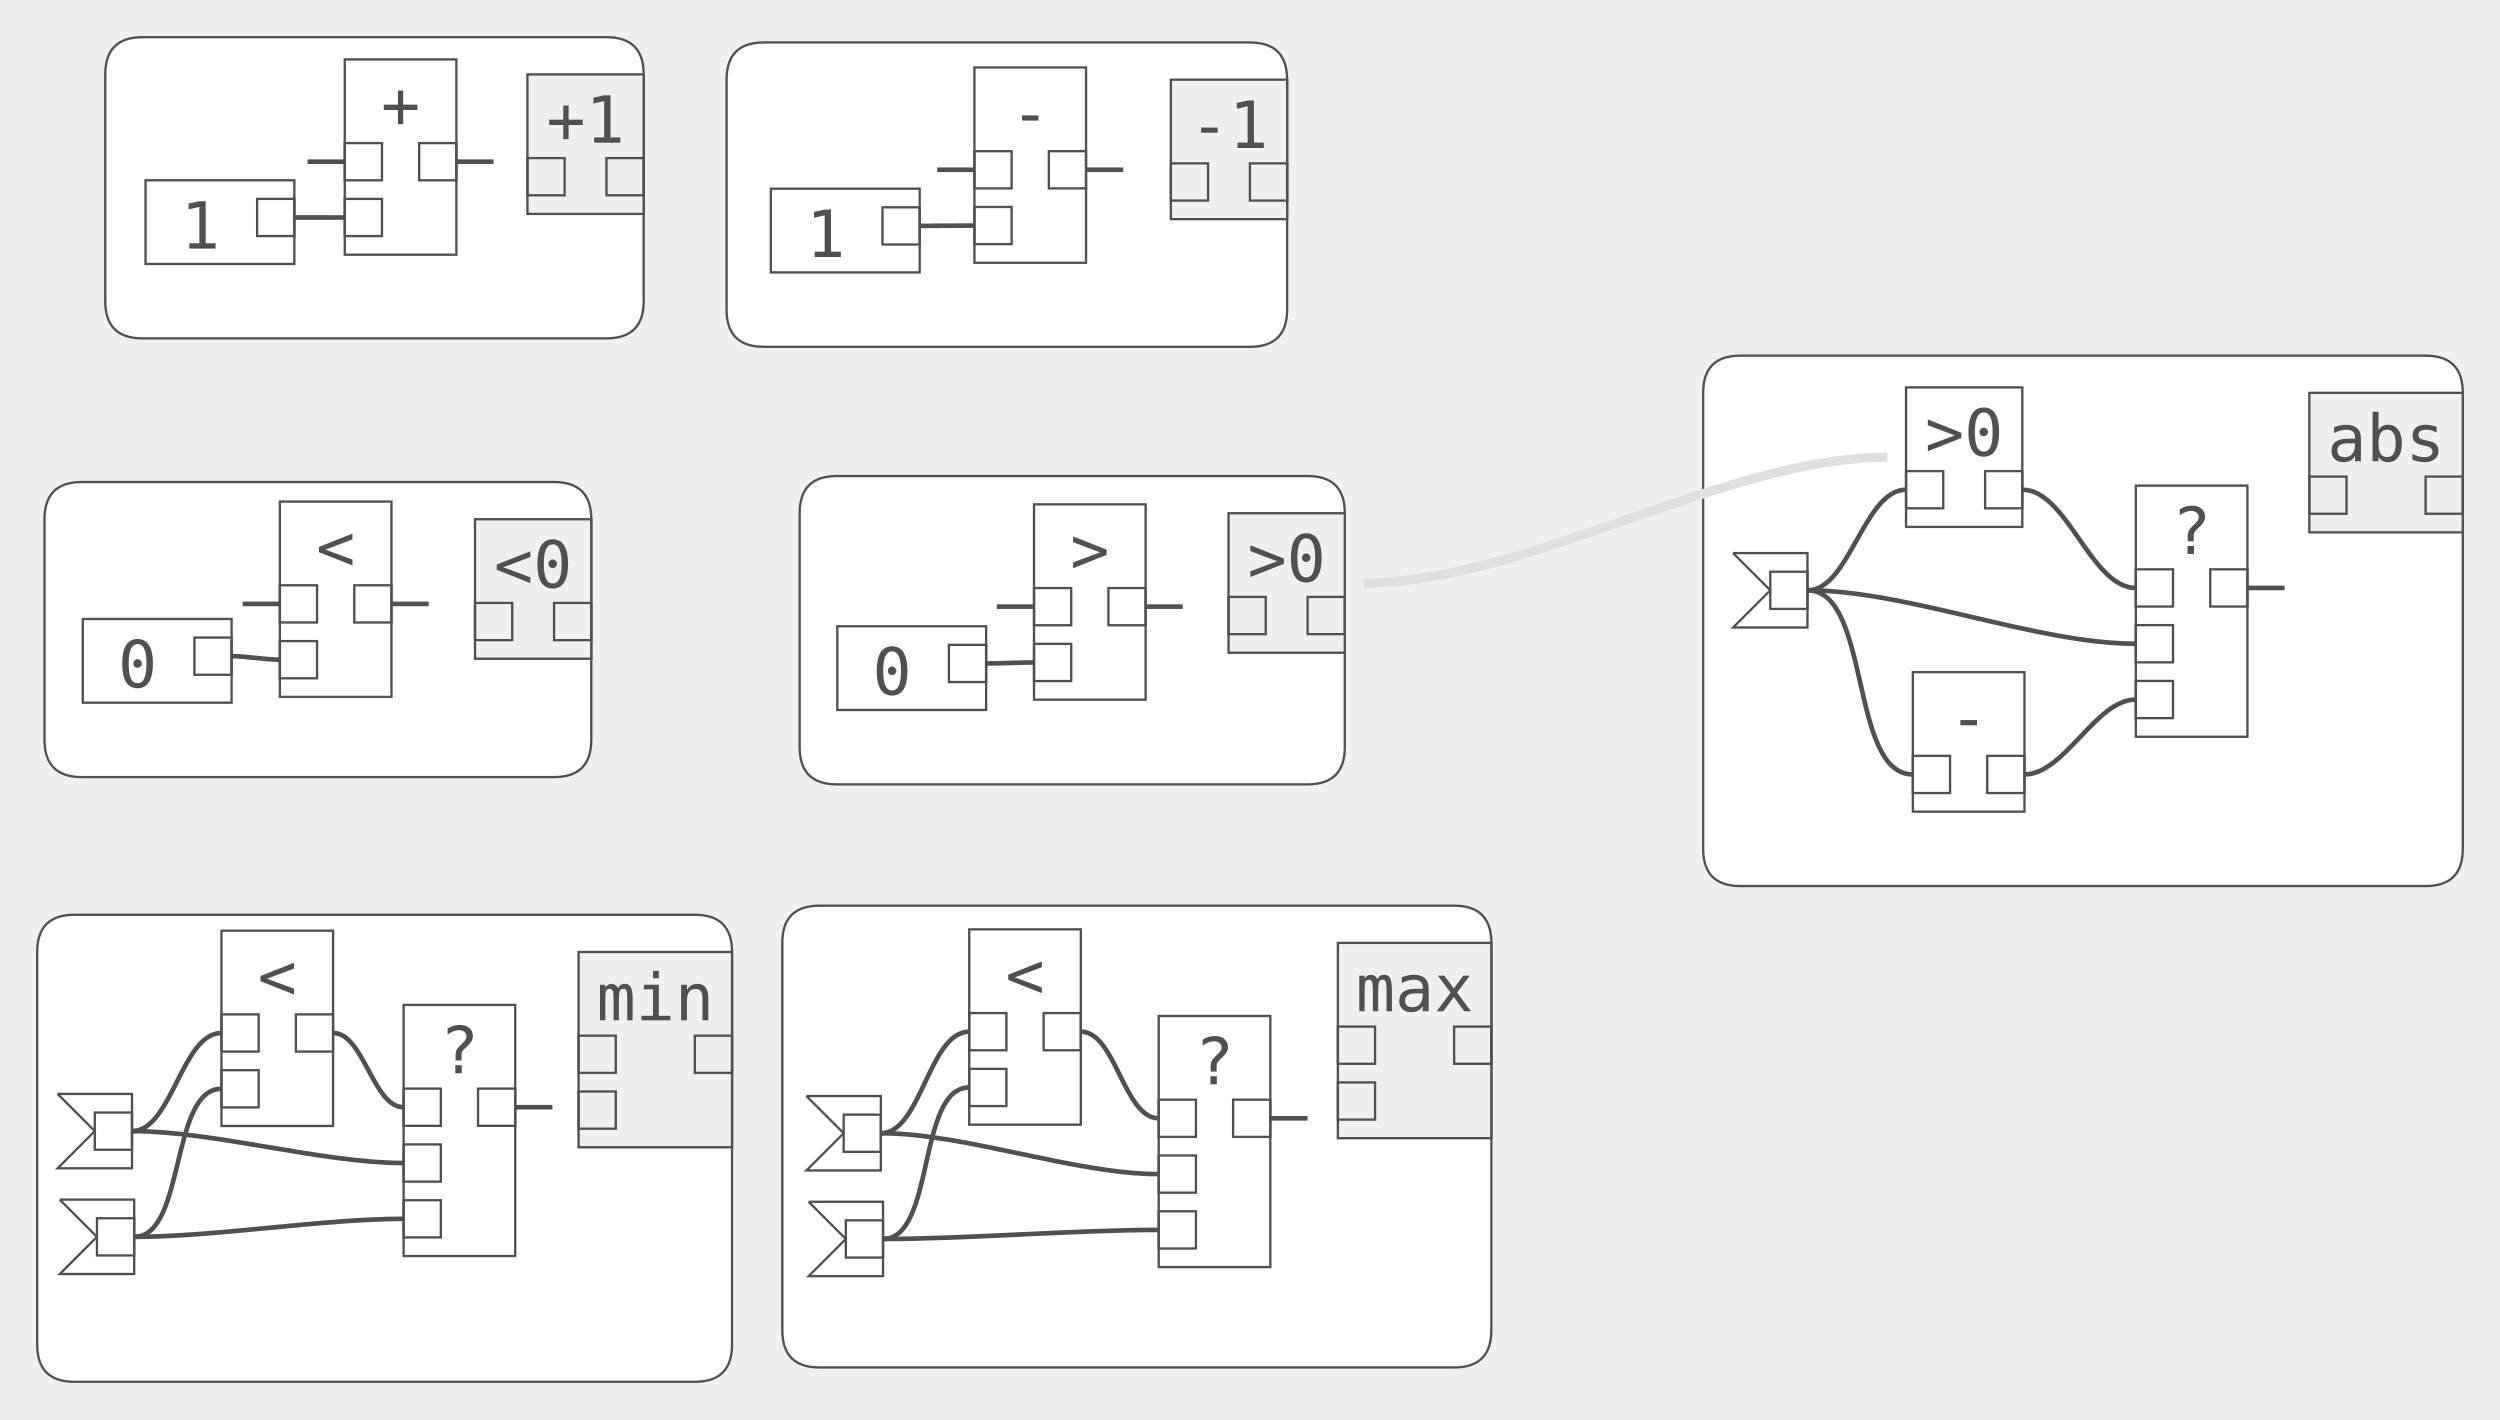
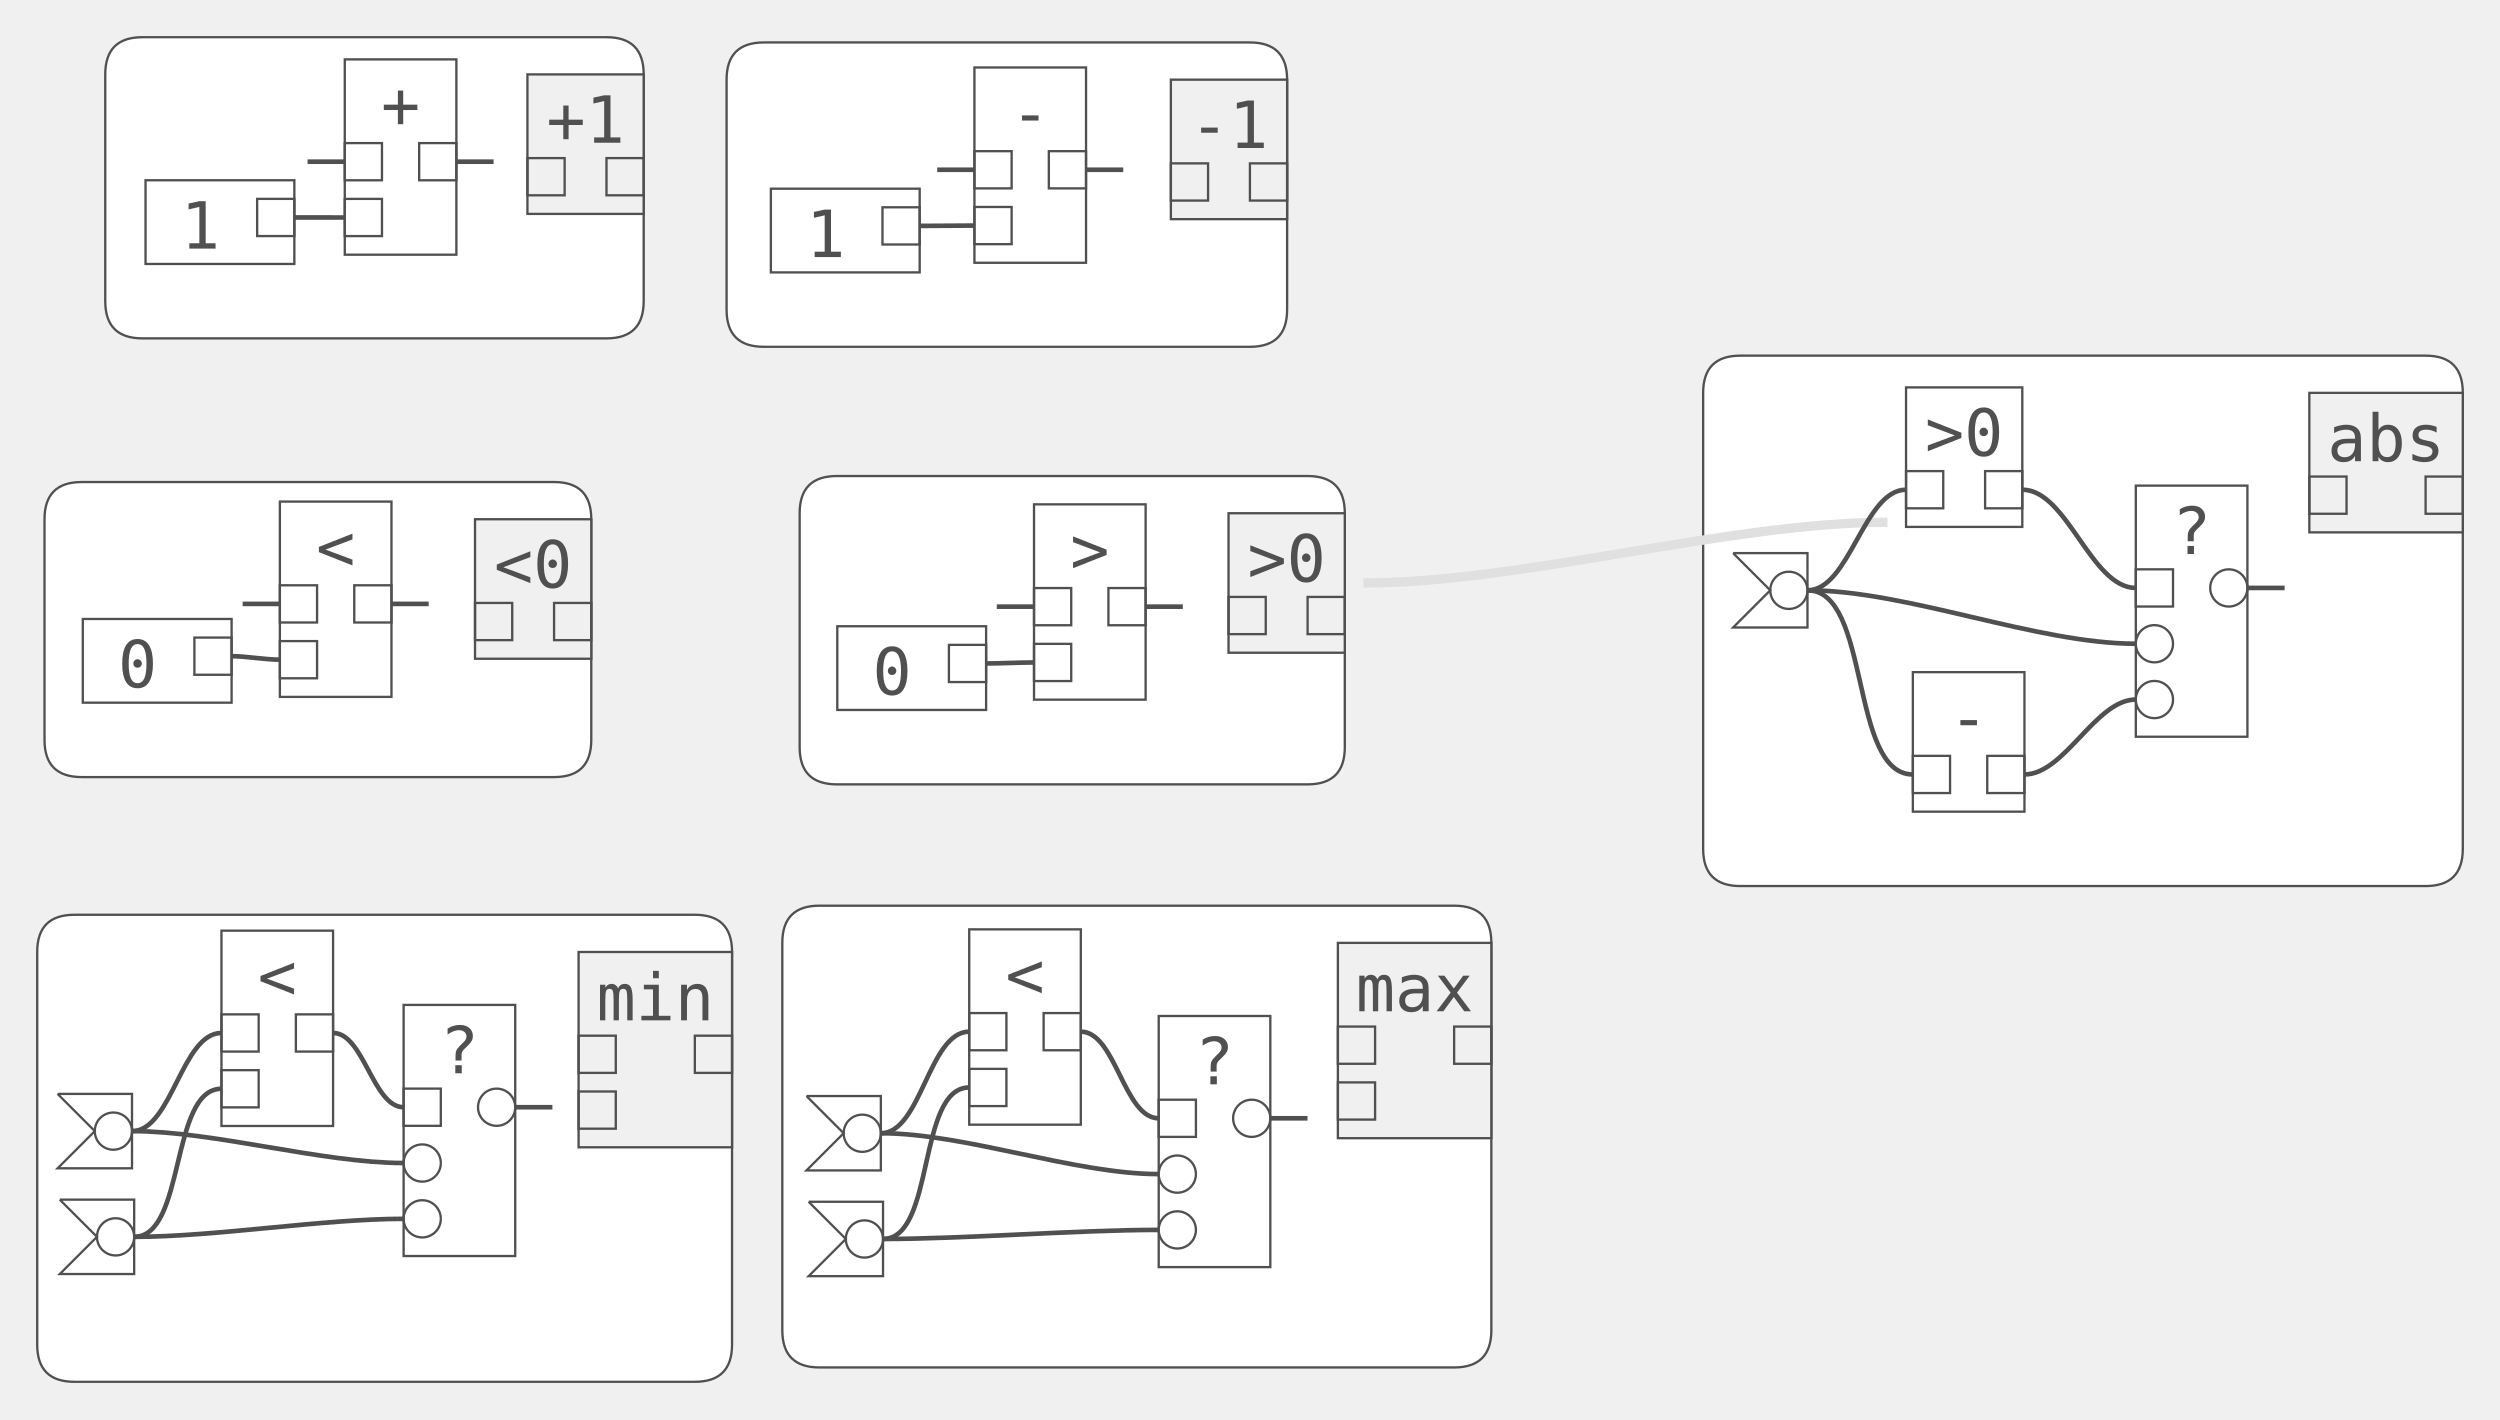
<svg xmlns="http://www.w3.org/2000/svg" version="1.1" width="537.606" height="305.146">
  <defs />
  <g transform="translate(-338.0129,-80.66022)">
    <g>
      <path fill="white" stroke="#505050" paint-order="fill stroke markers" d=" M 360.647 96.66 L 360.647 145.424 Q 360.647 153.424 368.647 153.424 L 468.433 153.424 Q 476.433 153.424 476.433 145.424 L 476.433 96.66 Q 476.433 88.66 468.433 88.66 L 368.647 88.66 Q 360.647 88.66 360.647 96.66" stroke-miterlimit="10" stroke-width="0.5" stroke-dasharray="" />
      <path fill="#F0F0F0" stroke="#505050" paint-order="fill stroke markers" d=" M 451.433 96.66 L 476.433 96.66 L 476.433 126.66 L 451.433 126.66 L 451.433 96.66 Z" stroke-miterlimit="10" stroke-width="0.5" stroke-dasharray="" />
      <path fill="none" stroke="none" />
      <text fill="#505050" stroke="none" font-family="monospace" font-size="14px" font-style="normal" font-weight="normal" text-decoration="normal" x="463.933" y="114.66" text-anchor="middle" dominant-baseline="text-after-edge">+1</text>
      <path fill="none" stroke="#505050" paint-order="fill stroke markers" d=" M 451.433 114.66 L 459.433 114.66 L 459.433 122.66 L 451.433 122.66 L 451.433 114.66 Z" stroke-miterlimit="10" stroke-width="0.5" stroke-dasharray="" />
      <path fill="none" stroke="#505050" paint-order="fill stroke markers" d=" M 468.433 114.66 L 476.433 114.66 L 476.433 122.66 L 468.433 122.66 L 468.433 114.66 Z" stroke-miterlimit="10" stroke-width="0.5" stroke-dasharray="" />
      <path fill="none" stroke="#505050" paint-order="fill stroke markers" d=" M 412.153 115.432 L 404.153 115.432 M 436.153 115.432 L 444.153 115.432" stroke-miterlimit="10" stroke-dasharray="" />
      <path fill="white" stroke="#505050" paint-order="fill stroke markers" d=" M 412.153 93.432 L 436.153 93.432 L 436.153 135.432 L 412.153 135.432 L 412.153 93.432 Z" stroke-miterlimit="10" stroke-width="0.5" stroke-dasharray="" />
      <path fill="#F0F0F0" stroke="none" paint-order="stroke fill markers" d="" />
      <path fill="none" stroke="none" />
      <text fill="#505050" stroke="none" font-family="monospace" font-size="14px" font-style="normal" font-weight="normal" text-decoration="normal" x="424.153" y="111.432" text-anchor="middle" dominant-baseline="text-after-edge">+</text>
      <path fill="none" stroke="#505050" paint-order="fill stroke markers" d=" M 412.153 111.432 L 420.153 111.432 L 420.153 119.432 L 412.153 119.432 L 412.153 111.432 Z" stroke-miterlimit="10" stroke-width="0.5" stroke-dasharray="" />
      <path fill="none" stroke="#505050" paint-order="fill stroke markers" d=" M 412.153 123.432 L 420.153 123.432 L 420.153 131.432 L 412.153 131.432 L 412.153 123.432 Z" stroke-miterlimit="10" stroke-width="0.5" stroke-dasharray="" />
      <path fill="none" stroke="#505050" paint-order="fill stroke markers" d=" M 428.153 111.432 L 436.153 111.432 L 436.153 119.432 L 428.153 119.432 L 428.153 111.432 Z" stroke-miterlimit="10" stroke-width="0.5" stroke-dasharray="" />
      <path fill="white" stroke="#505050" paint-order="fill stroke markers" d=" M 369.311 119.424 L 401.311 119.424 L 401.311 137.424 L 369.311 137.424 L 369.311 119.424 Z" stroke-miterlimit="10" stroke-width="0.5" stroke-dasharray="" />
      <path fill="#F0F0F0" stroke="none" paint-order="stroke fill markers" d="" />
      <path fill="none" stroke="none" />
      <path fill="none" stroke="#505050" paint-order="fill stroke markers" d=" M 393.311 123.424 L 401.311 123.424 L 401.311 131.424 L 393.311 131.424 L 393.311 123.424 Z" stroke-miterlimit="10" stroke-width="0.5" stroke-dasharray="" />
      <text fill="#505050" stroke="none" font-family="monospace" font-size="14px" font-style="normal" font-weight="normal" text-decoration="normal" x="385.311" y="137.424" text-anchor="end" dominant-baseline="text-after-edge">1</text>
      <path fill="white" stroke="#505050" paint-order="fill stroke markers" d=" M 494.259 97.791 L 494.259 147.237 Q 494.259 155.237 502.259 155.237 L 606.798 155.237 Q 614.798 155.237 614.798 147.237 L 614.798 97.791 Q 614.798 89.791 606.798 89.791 L 502.259 89.791 Q 494.259 89.791 494.259 97.791" stroke-miterlimit="10" stroke-width="0.5" stroke-dasharray="" />
      <path fill="#F0F0F0" stroke="#505050" paint-order="fill stroke markers" d=" M 589.798 97.791 L 614.798 97.791 L 614.798 127.791 L 589.798 127.791 L 589.798 97.791 Z" stroke-miterlimit="10" stroke-width="0.5" stroke-dasharray="" />
      <path fill="none" stroke="none" />
      <text fill="#505050" stroke="none" font-family="monospace" font-size="14px" font-style="normal" font-weight="normal" text-decoration="normal" x="602.298" y="115.791" text-anchor="middle" dominant-baseline="text-after-edge">-1</text>
      <path fill="none" stroke="#505050" paint-order="fill stroke markers" d=" M 589.798 115.791 L 597.798 115.791 L 597.798 123.791 L 589.798 123.791 L 589.798 115.791 Z" stroke-miterlimit="10" stroke-width="0.5" stroke-dasharray="" />
      <path fill="none" stroke="#505050" paint-order="fill stroke markers" d=" M 606.798 115.791 L 614.798 115.791 L 614.798 123.791 L 606.798 123.791 L 606.798 115.791 Z" stroke-miterlimit="10" stroke-width="0.5" stroke-dasharray="" />
      <path fill="none" stroke="#505050" paint-order="fill stroke markers" d=" M 547.556 117.169 L 539.556 117.169 M 571.556 117.169 L 579.556 117.169" stroke-miterlimit="10" stroke-dasharray="" />
      <path fill="white" stroke="#505050" paint-order="fill stroke markers" d=" M 547.556 95.169 L 571.556 95.169 L 571.556 137.169 L 547.556 137.169 L 547.556 95.169 Z" stroke-miterlimit="10" stroke-width="0.5" stroke-dasharray="" />
      <path fill="#F0F0F0" stroke="none" paint-order="stroke fill markers" d="" />
      <path fill="none" stroke="none" />
      <text fill="#505050" stroke="none" font-family="monospace" font-size="14px" font-style="normal" font-weight="normal" text-decoration="normal" x="559.556" y="113.169" text-anchor="middle" dominant-baseline="text-after-edge">-</text>
      <path fill="none" stroke="#505050" paint-order="fill stroke markers" d=" M 547.556 113.169 L 555.556 113.169 L 555.556 121.169 L 547.556 121.169 L 547.556 113.169 Z" stroke-miterlimit="10" stroke-width="0.5" stroke-dasharray="" />
      <path fill="none" stroke="#505050" paint-order="fill stroke markers" d=" M 547.556 125.169 L 555.556 125.169 L 555.556 133.169 L 547.556 133.169 L 547.556 125.169 Z" stroke-miterlimit="10" stroke-width="0.5" stroke-dasharray="" />
      <path fill="none" stroke="#505050" paint-order="fill stroke markers" d=" M 563.556 113.169 L 571.556 113.169 L 571.556 121.169 L 563.556 121.169 L 563.556 113.169 Z" stroke-miterlimit="10" stroke-width="0.5" stroke-dasharray="" />
      <path fill="white" stroke="#505050" paint-order="fill stroke markers" d=" M 503.783 121.237 L 535.783 121.237 L 535.783 139.237 L 503.783 139.237 L 503.783 121.237 Z" stroke-miterlimit="10" stroke-width="0.5" stroke-dasharray="" />
      <path fill="#F0F0F0" stroke="none" paint-order="stroke fill markers" d="" />
      <path fill="none" stroke="none" />
      <path fill="none" stroke="#505050" paint-order="fill stroke markers" d=" M 527.783 125.237 L 535.783 125.237 L 535.783 133.237 L 527.783 133.237 L 527.783 125.237 Z" stroke-miterlimit="10" stroke-width="0.5" stroke-dasharray="" />
      <text fill="#505050" stroke="none" font-family="monospace" font-size="14px" font-style="normal" font-weight="normal" text-decoration="normal" x="519.783" y="139.237" text-anchor="end" dominant-baseline="text-after-edge">1</text>
      <path fill="white" stroke="#505050" paint-order="fill stroke markers" d=" M 347.586 192.319 L 347.586 239.766 Q 347.586 247.766 355.586 247.766 L 457.161 247.766 Q 465.161 247.766 465.161 239.766 L 465.161 192.319 Q 465.161 184.319 457.161 184.319 L 355.586 184.319 Q 347.586 184.319 347.586 192.319" stroke-miterlimit="10" stroke-width="0.5" stroke-dasharray="" />
      <path fill="#F0F0F0" stroke="#505050" paint-order="fill stroke markers" d=" M 440.161 192.319 L 465.161 192.319 L 465.161 222.319 L 440.161 222.319 L 440.161 192.319 Z" stroke-miterlimit="10" stroke-width="0.5" stroke-dasharray="" />
      <path fill="none" stroke="none" />
      <text fill="#505050" stroke="none" font-family="monospace" font-size="14px" font-style="normal" font-weight="normal" text-decoration="normal" x="452.661" y="210.319" text-anchor="middle" dominant-baseline="text-after-edge">&lt;0</text>
      <path fill="none" stroke="#505050" paint-order="fill stroke markers" d=" M 440.161 210.319 L 448.161 210.319 L 448.161 218.319 L 440.161 218.319 L 440.161 210.319 Z" stroke-miterlimit="10" stroke-width="0.5" stroke-dasharray="" />
      <path fill="none" stroke="#505050" paint-order="fill stroke markers" d=" M 457.161 210.319 L 465.161 210.319 L 465.161 218.319 L 457.161 218.319 L 457.161 210.319 Z" stroke-miterlimit="10" stroke-width="0.5" stroke-dasharray="" />
      <path fill="none" stroke="#505050" paint-order="fill stroke markers" d=" M 398.195 210.522 L 390.195 210.522 M 422.195 210.522 L 430.195 210.522" stroke-miterlimit="10" stroke-dasharray="" />
      <path fill="white" stroke="#505050" paint-order="fill stroke markers" d=" M 398.195 188.522 L 422.195 188.522 L 422.195 230.522 L 398.195 230.522 L 398.195 188.522 Z" stroke-miterlimit="10" stroke-width="0.5" stroke-dasharray="" />
      <path fill="#F0F0F0" stroke="none" paint-order="stroke fill markers" d="" />
      <path fill="none" stroke="none" />
      <text fill="#505050" stroke="none" font-family="monospace" font-size="14px" font-style="normal" font-weight="normal" text-decoration="normal" x="410.195" y="206.522" text-anchor="middle" dominant-baseline="text-after-edge">&lt;</text>
      <path fill="none" stroke="#505050" paint-order="fill stroke markers" d=" M 398.195 206.522 L 406.195 206.522 L 406.195 214.522 L 398.195 214.522 L 398.195 206.522 Z" stroke-miterlimit="10" stroke-width="0.5" stroke-dasharray="" />
      <path fill="none" stroke="#505050" paint-order="fill stroke markers" d=" M 398.195 218.522 L 406.195 218.522 L 406.195 226.522 L 398.195 226.522 L 398.195 218.522 Z" stroke-miterlimit="10" stroke-width="0.5" stroke-dasharray="" />
      <path fill="none" stroke="#505050" paint-order="fill stroke markers" d=" M 414.195 206.522 L 422.195 206.522 L 422.195 214.522 L 414.195 214.522 L 414.195 206.522 Z" stroke-miterlimit="10" stroke-width="0.5" stroke-dasharray="" />
      <path fill="white" stroke="#505050" paint-order="fill stroke markers" d=" M 355.817 213.766 L 387.817 213.766 L 387.817 231.766 L 355.817 231.766 L 355.817 213.766 Z" stroke-miterlimit="10" stroke-width="0.5" stroke-dasharray="" />
      <path fill="#F0F0F0" stroke="none" paint-order="stroke fill markers" d="" />
      <path fill="none" stroke="none" />
      <path fill="none" stroke="#505050" paint-order="fill stroke markers" d=" M 379.817 217.766 L 387.817 217.766 L 387.817 225.766 L 379.817 225.766 L 379.817 217.766 Z" stroke-miterlimit="10" stroke-width="0.5" stroke-dasharray="" />
      <text fill="#505050" stroke="none" font-family="monospace" font-size="14px" font-style="normal" font-weight="normal" text-decoration="normal" x="371.817" y="231.766" text-anchor="end" dominant-baseline="text-after-edge">0</text>
      <path fill="white" stroke="#505050" paint-order="fill stroke markers" d=" M 509.973 191.027 L 509.973 241.332 Q 509.973 249.332 517.973 249.332 L 619.201 249.332 Q 627.201 249.332 627.201 241.332 L 627.201 191.027 Q 627.201 183.027 619.201 183.027 L 517.973 183.027 Q 509.973 183.027 509.973 191.027" stroke-miterlimit="10" stroke-width="0.5" stroke-dasharray="" />
      <path fill="#F0F0F0" stroke="#505050" paint-order="fill stroke markers" d=" M 602.201 191.027 L 627.201 191.027 L 627.201 221.027 L 602.201 221.027 L 602.201 191.027 Z" stroke-miterlimit="10" stroke-width="0.5" stroke-dasharray="" />
      <path fill="none" stroke="none" />
      <text fill="#505050" stroke="none" font-family="monospace" font-size="14px" font-style="normal" font-weight="normal" text-decoration="normal" x="614.701" y="209.027" text-anchor="middle" dominant-baseline="text-after-edge">&gt;0</text>
      <path fill="none" stroke="#505050" paint-order="fill stroke markers" d=" M 602.201 209.027 L 610.201 209.027 L 610.201 217.027 L 602.201 217.027 L 602.201 209.027 Z" stroke-miterlimit="10" stroke-width="0.5" stroke-dasharray="" />
      <path fill="none" stroke="#505050" paint-order="fill stroke markers" d=" M 619.201 209.027 L 627.201 209.027 L 627.201 217.027 L 619.201 217.027 L 619.201 209.027 Z" stroke-miterlimit="10" stroke-width="0.5" stroke-dasharray="" />
      <path fill="none" stroke="#505050" paint-order="fill stroke markers" d=" M 560.37 211.117 L 552.37 211.117 M 584.37 211.117 L 592.37 211.117" stroke-miterlimit="10" stroke-dasharray="" />
      <path fill="white" stroke="#505050" paint-order="fill stroke markers" d=" M 560.37 189.117 L 584.37 189.117 L 584.37 231.117 L 560.37 231.117 L 560.37 189.117 Z" stroke-miterlimit="10" stroke-width="0.5" stroke-dasharray="" />
      <path fill="#F0F0F0" stroke="none" paint-order="stroke fill markers" d="" />
      <path fill="none" stroke="none" />
      <text fill="#505050" stroke="none" font-family="monospace" font-size="14px" font-style="normal" font-weight="normal" text-decoration="normal" x="572.37" y="207.117" text-anchor="middle" dominant-baseline="text-after-edge">&gt;</text>
      <path fill="none" stroke="#505050" paint-order="fill stroke markers" d=" M 560.37 207.117 L 568.37 207.117 L 568.37 215.117 L 560.37 215.117 L 560.37 207.117 Z" stroke-miterlimit="10" stroke-width="0.5" stroke-dasharray="" />
      <path fill="none" stroke="#505050" paint-order="fill stroke markers" d=" M 560.37 219.117 L 568.37 219.117 L 568.37 227.117 L 560.37 227.117 L 560.37 219.117 Z" stroke-miterlimit="10" stroke-width="0.5" stroke-dasharray="" />
      <path fill="none" stroke="#505050" paint-order="fill stroke markers" d=" M 576.37 207.117 L 584.37 207.117 L 584.37 215.117 L 576.37 215.117 L 576.37 207.117 Z" stroke-miterlimit="10" stroke-width="0.5" stroke-dasharray="" />
      <path fill="white" stroke="#505050" paint-order="fill stroke markers" d=" M 518.069 215.332 L 550.069 215.332 L 550.069 233.332 L 518.069 233.332 L 518.069 215.332 Z" stroke-miterlimit="10" stroke-width="0.5" stroke-dasharray="" />
      <path fill="#F0F0F0" stroke="none" paint-order="stroke fill markers" d="" />
      <path fill="none" stroke="none" />
      <path fill="none" stroke="#505050" paint-order="fill stroke markers" d=" M 542.069 219.332 L 550.069 219.332 L 550.069 227.332 L 542.069 227.332 L 542.069 219.332 Z" stroke-miterlimit="10" stroke-width="0.5" stroke-dasharray="" />
      <text fill="#505050" stroke="none" font-family="monospace" font-size="14px" font-style="normal" font-weight="normal" text-decoration="normal" x="534.069" y="233.332" text-anchor="end" dominant-baseline="text-after-edge">0</text>
      <path fill="white" stroke="#505050" paint-order="fill stroke markers" d=" M 346.013 285.377 L 346.013 369.806 Q 346.013 377.806 354.013 377.806 L 487.433 377.806 Q 495.433 377.806 495.433 369.806 L 495.433 285.377 Q 495.433 277.377 487.433 277.377 L 354.013 277.377 Q 346.013 277.377 346.013 285.377" stroke-miterlimit="10" stroke-width="0.5" stroke-dasharray="" />
      <path fill="#F0F0F0" stroke="#505050" paint-order="fill stroke markers" d=" M 462.433 285.377 L 495.433 285.377 L 495.433 327.377 L 462.433 327.377 L 462.433 285.377 Z" stroke-miterlimit="10" stroke-width="0.5" stroke-dasharray="" />
      <path fill="none" stroke="none" />
      <text fill="#505050" stroke="none" font-family="monospace" font-size="14px" font-style="normal" font-weight="normal" text-decoration="normal" x="478.933" y="303.377" text-anchor="middle" dominant-baseline="text-after-edge">min</text>
      <path fill="none" stroke="#505050" paint-order="fill stroke markers" d=" M 462.433 303.377 L 470.433 303.377 L 470.433 311.377 L 462.433 311.377 L 462.433 303.377 Z" stroke-miterlimit="10" stroke-width="0.5" stroke-dasharray="" />
      <path fill="none" stroke="#505050" paint-order="fill stroke markers" d=" M 462.433 315.377 L 470.433 315.377 L 470.433 323.377 L 462.433 323.377 L 462.433 315.377 Z" stroke-miterlimit="10" stroke-width="0.5" stroke-dasharray="" />
      <path fill="none" stroke="#505050" paint-order="fill stroke markers" d=" M 487.433 303.377 L 495.433 303.377 L 495.433 311.377 L 487.433 311.377 L 487.433 303.377 Z" stroke-miterlimit="10" stroke-width="0.5" stroke-dasharray="" />
      <path fill="none" stroke="#505050" paint-order="fill stroke markers" d=" M 448.808 318.759 L 456.808 318.759" stroke-miterlimit="10" stroke-dasharray="" />
      <path fill="white" stroke="#505050" paint-order="fill stroke markers" d=" M 385.637 280.793 L 409.637 280.793 L 409.637 322.793 L 385.637 322.793 L 385.637 280.793 Z" stroke-miterlimit="10" stroke-width="0.5" stroke-dasharray="" />
      <path fill="#F0F0F0" stroke="none" paint-order="stroke fill markers" d="" />
      <path fill="none" stroke="none" />
      <text fill="#505050" stroke="none" font-family="monospace" font-size="14px" font-style="normal" font-weight="normal" text-decoration="normal" x="397.637" y="298.793" text-anchor="middle" dominant-baseline="text-after-edge">&lt;</text>
      <path fill="none" stroke="#505050" paint-order="fill stroke markers" d=" M 385.637 298.793 L 393.637 298.793 L 393.637 306.793 L 385.637 306.793 L 385.637 298.793 Z" stroke-miterlimit="10" stroke-width="0.5" stroke-dasharray="" />
      <path fill="none" stroke="#505050" paint-order="fill stroke markers" d=" M 385.637 310.793 L 393.637 310.793 L 393.637 318.793 L 385.637 318.793 L 385.637 310.793 Z" stroke-miterlimit="10" stroke-width="0.5" stroke-dasharray="" />
      <path fill="none" stroke="#505050" paint-order="fill stroke markers" d=" M 401.637 298.793 L 409.637 298.793 L 409.637 306.793 L 401.637 306.793 L 401.637 298.793 Z" stroke-miterlimit="10" stroke-width="0.5" stroke-dasharray="" />
      <path fill="white" stroke="#505050" paint-order="fill stroke markers" d=" M 350.399 315.899 L 366.399 315.899 L 366.399 331.899 L 350.399 331.899 L 358.399 323.899 L 350.399 315.899" stroke-miterlimit="10" stroke-width="0.5" stroke-dasharray="" />
      <path fill="none" stroke="none" />
-       <path fill="none" stroke="#505050" paint-order="fill stroke markers" d=" M 358.399 319.899 L 366.399 319.899 L 366.399 327.899 L 358.399 327.899 L 358.399 319.899 Z" stroke-miterlimit="10" stroke-width="0.5" stroke-dasharray="" />
+       <path fill="none" stroke="#505050" paint-order="fill stroke markers" d=" M 366.399 323.899 A 4 4 0 1 0 366.399 323.903" stroke-miterlimit="10" stroke-width="0.5" stroke-dasharray="" />
      <path fill="white" stroke="#505050" paint-order="fill stroke markers" d=" M 350.865 338.637 L 366.865 338.637 L 366.865 354.637 L 350.865 354.637 L 358.865 346.637 L 350.865 338.637" stroke-miterlimit="10" stroke-width="0.5" stroke-dasharray="" />
      <path fill="none" stroke="none" />
-       <path fill="none" stroke="#505050" paint-order="fill stroke markers" d=" M 358.865 342.637 L 366.865 342.637 L 366.865 350.637 L 358.865 350.637 L 358.865 342.637 Z" stroke-miterlimit="10" stroke-width="0.5" stroke-dasharray="" />
+       <path fill="none" stroke="#505050" paint-order="fill stroke markers" d=" M 366.865 346.637 A 4 4 0 1 0 366.865 346.641" stroke-miterlimit="10" stroke-width="0.5" stroke-dasharray="" />
      <path fill="white" stroke="#505050" paint-order="fill stroke markers" d=" M 424.808 296.759 L 448.808 296.759 L 448.808 350.759 L 424.808 350.759 L 424.808 296.759 Z" stroke-miterlimit="10" stroke-width="0.5" stroke-dasharray="" />
      <path fill="#F0F0F0" stroke="none" paint-order="stroke fill markers" d="" />
      <path fill="none" stroke="none" />
      <text fill="#505050" stroke="none" font-family="monospace" font-size="14px" font-style="normal" font-weight="normal" text-decoration="normal" x="436.808" y="314.759" text-anchor="middle" dominant-baseline="text-after-edge">?</text>
      <path fill="none" stroke="#505050" paint-order="fill stroke markers" d=" M 424.808 314.759 L 432.808 314.759 L 432.808 322.759 L 424.808 322.759 L 424.808 314.759 Z" stroke-miterlimit="10" stroke-width="0.5" stroke-dasharray="" />
-       <path fill="none" stroke="#505050" paint-order="fill stroke markers" d=" M 424.808 326.759 L 432.808 326.759 L 432.808 334.759 L 424.808 334.759 L 424.808 326.759 Z" stroke-miterlimit="10" stroke-width="0.5" stroke-dasharray="" />
-       <path fill="none" stroke="#505050" paint-order="fill stroke markers" d=" M 424.808 338.759 L 432.808 338.759 L 432.808 346.759 L 424.808 346.759 L 424.808 338.759 Z" stroke-miterlimit="10" stroke-width="0.5" stroke-dasharray="" />
-       <path fill="none" stroke="#505050" paint-order="fill stroke markers" d=" M 440.808 314.759 L 448.808 314.759 L 448.808 322.759 L 440.808 322.759 L 440.808 314.759 Z" stroke-miterlimit="10" stroke-width="0.5" stroke-dasharray="" />
+       <path fill="none" stroke="#505050" paint-order="fill stroke markers" d=" M 432.808 330.759 A 4 4 0 1 0 432.808 330.763" stroke-miterlimit="10" stroke-width="0.5" stroke-dasharray="" />
+       <path fill="none" stroke="#505050" paint-order="fill stroke markers" d=" M 432.808 342.759 A 4 4 0 1 0 432.808 342.763" stroke-miterlimit="10" stroke-width="0.5" stroke-dasharray="" />
+       <path fill="none" stroke="#505050" paint-order="fill stroke markers" d=" M 448.808 318.759 A 4 4 0 1 0 448.808 318.763" stroke-miterlimit="10" stroke-width="0.5" stroke-dasharray="" />
      <path fill="white" stroke="#505050" paint-order="fill stroke markers" d=" M 506.243 283.42 L 506.243 366.721 Q 506.243 374.721 514.243 374.721 L 650.714 374.721 Q 658.714 374.721 658.714 366.721 L 658.714 283.42 Q 658.714 275.42 650.714 275.42 L 514.243 275.42 Q 506.243 275.42 506.243 283.42" stroke-miterlimit="10" stroke-width="0.5" stroke-dasharray="" />
      <path fill="#F0F0F0" stroke="#505050" paint-order="fill stroke markers" d=" M 625.714 283.42 L 658.714 283.42 L 658.714 325.42 L 625.714 325.42 L 625.714 283.42 Z" stroke-miterlimit="10" stroke-width="0.5" stroke-dasharray="" />
      <path fill="none" stroke="none" />
      <text fill="#505050" stroke="none" font-family="monospace" font-size="14px" font-style="normal" font-weight="normal" text-decoration="normal" x="642.214" y="301.42" text-anchor="middle" dominant-baseline="text-after-edge">max</text>
      <path fill="none" stroke="#505050" paint-order="fill stroke markers" d=" M 625.714 301.42 L 633.714 301.42 L 633.714 309.42 L 625.714 309.42 L 625.714 301.42 Z" stroke-miterlimit="10" stroke-width="0.5" stroke-dasharray="" />
      <path fill="none" stroke="#505050" paint-order="fill stroke markers" d=" M 625.714 313.42 L 633.714 313.42 L 633.714 321.42 L 625.714 321.42 L 625.714 313.42 Z" stroke-miterlimit="10" stroke-width="0.5" stroke-dasharray="" />
      <path fill="none" stroke="#505050" paint-order="fill stroke markers" d=" M 650.714 301.42 L 658.714 301.42 L 658.714 309.42 L 650.714 309.42 L 650.714 301.42 Z" stroke-miterlimit="10" stroke-width="0.5" stroke-dasharray="" />
      <path fill="none" stroke="#505050" paint-order="fill stroke markers" d=" M 611.185 321.141 L 619.185 321.141" stroke-miterlimit="10" stroke-dasharray="" />
      <path fill="white" stroke="#505050" paint-order="fill stroke markers" d=" M 546.435 280.513 L 570.435 280.513 L 570.435 322.513 L 546.435 322.513 L 546.435 280.513 Z" stroke-miterlimit="10" stroke-width="0.5" stroke-dasharray="" />
      <path fill="#F0F0F0" stroke="none" paint-order="stroke fill markers" d="" />
      <path fill="none" stroke="none" />
      <text fill="#505050" stroke="none" font-family="monospace" font-size="14px" font-style="normal" font-weight="normal" text-decoration="normal" x="558.435" y="298.513" text-anchor="middle" dominant-baseline="text-after-edge">&lt;</text>
      <path fill="none" stroke="#505050" paint-order="fill stroke markers" d=" M 546.435 298.513 L 554.435 298.513 L 554.435 306.513 L 546.435 306.513 L 546.435 298.513 Z" stroke-miterlimit="10" stroke-width="0.5" stroke-dasharray="" />
      <path fill="none" stroke="#505050" paint-order="fill stroke markers" d=" M 546.435 310.513 L 554.435 310.513 L 554.435 318.513 L 546.435 318.513 L 546.435 310.513 Z" stroke-miterlimit="10" stroke-width="0.5" stroke-dasharray="" />
      <path fill="none" stroke="#505050" paint-order="fill stroke markers" d=" M 562.435 298.513 L 570.435 298.513 L 570.435 306.513 L 562.435 306.513 L 562.435 298.513 Z" stroke-miterlimit="10" stroke-width="0.5" stroke-dasharray="" />
      <path fill="white" stroke="#505050" paint-order="fill stroke markers" d=" M 511.435 316.354 L 527.435 316.354 L 527.435 332.354 L 511.435 332.354 L 519.435 324.354 L 511.435 316.354" stroke-miterlimit="10" stroke-width="0.5" stroke-dasharray="" />
      <path fill="none" stroke="none" />
-       <path fill="none" stroke="#505050" paint-order="fill stroke markers" d=" M 519.435 320.354 L 527.435 320.354 L 527.435 328.354 L 519.435 328.354 L 519.435 320.354 Z" stroke-miterlimit="10" stroke-width="0.5" stroke-dasharray="" />
+       <path fill="none" stroke="#505050" paint-order="fill stroke markers" d=" M 527.435 324.354 A 4 4 0 1 0 527.435 324.358" stroke-miterlimit="10" stroke-width="0.5" stroke-dasharray="" />
      <path fill="white" stroke="#505050" paint-order="fill stroke markers" d=" M 511.901 339.091 L 527.901 339.091 L 527.901 355.091 L 511.901 355.091 L 519.901 347.091 L 511.901 339.091" stroke-miterlimit="10" stroke-width="0.5" stroke-dasharray="" />
      <path fill="none" stroke="none" />
-       <path fill="none" stroke="#505050" paint-order="fill stroke markers" d=" M 519.901 343.091 L 527.901 343.091 L 527.901 351.091 L 519.901 351.091 L 519.901 343.091 Z" stroke-miterlimit="10" stroke-width="0.5" stroke-dasharray="" />
+       <path fill="none" stroke="#505050" paint-order="fill stroke markers" d=" M 527.901 347.091 A 4 4 0 1 0 527.901 347.095" stroke-miterlimit="10" stroke-width="0.5" stroke-dasharray="" />
      <path fill="white" stroke="#505050" paint-order="fill stroke markers" d=" M 587.185 299.141 L 611.185 299.141 L 611.185 353.141 L 587.185 353.141 L 587.185 299.141 Z" stroke-miterlimit="10" stroke-width="0.5" stroke-dasharray="" />
      <path fill="#F0F0F0" stroke="none" paint-order="stroke fill markers" d="" />
      <path fill="none" stroke="none" />
      <text fill="#505050" stroke="none" font-family="monospace" font-size="14px" font-style="normal" font-weight="normal" text-decoration="normal" x="599.185" y="317.141" text-anchor="middle" dominant-baseline="text-after-edge">?</text>
      <path fill="none" stroke="#505050" paint-order="fill stroke markers" d=" M 587.185 317.141 L 595.185 317.141 L 595.185 325.141 L 587.185 325.141 L 587.185 317.141 Z" stroke-miterlimit="10" stroke-width="0.5" stroke-dasharray="" />
-       <path fill="none" stroke="#505050" paint-order="fill stroke markers" d=" M 587.185 329.141 L 595.185 329.141 L 595.185 337.141 L 587.185 337.141 L 587.185 329.141 Z" stroke-miterlimit="10" stroke-width="0.5" stroke-dasharray="" />
-       <path fill="none" stroke="#505050" paint-order="fill stroke markers" d=" M 587.185 341.141 L 595.185 341.141 L 595.185 349.141 L 587.185 349.141 L 587.185 341.141 Z" stroke-miterlimit="10" stroke-width="0.5" stroke-dasharray="" />
-       <path fill="none" stroke="#505050" paint-order="fill stroke markers" d=" M 603.185 317.141 L 611.185 317.141 L 611.185 325.141 L 603.185 325.141 L 603.185 317.141 Z" stroke-miterlimit="10" stroke-width="0.5" stroke-dasharray="" />
+       <path fill="none" stroke="#505050" paint-order="fill stroke markers" d=" M 595.185 333.141 A 4 4 0 1 0 595.185 333.145" stroke-miterlimit="10" stroke-width="0.5" stroke-dasharray="" />
+       <path fill="none" stroke="#505050" paint-order="fill stroke markers" d=" M 595.185 345.141 A 4 4 0 1 0 595.185 345.145" stroke-miterlimit="10" stroke-width="0.5" stroke-dasharray="" />
+       <path fill="none" stroke="#505050" paint-order="fill stroke markers" d=" M 611.185 321.141 A 4 4 0 1 0 611.185 321.145" stroke-miterlimit="10" stroke-width="0.5" stroke-dasharray="" />
      <path fill="white" stroke="#505050" paint-order="fill stroke markers" d=" M 704.263 165.141 L 704.263 263.2 Q 704.263 271.2 712.263 271.2 L 859.619 271.2 Q 867.619 271.2 867.619 263.2 L 867.619 165.141 Q 867.619 157.141 859.619 157.141 L 712.263 157.141 Q 704.263 157.141 704.263 165.141" stroke-miterlimit="10" stroke-width="0.5" stroke-dasharray="" />
      <path fill="#F0F0F0" stroke="#505050" paint-order="fill stroke markers" d=" M 834.619 165.141 L 867.619 165.141 L 867.619 195.141 L 834.619 195.141 L 834.619 165.141 Z" stroke-miterlimit="10" stroke-width="0.5" stroke-dasharray="" />
      <path fill="none" stroke="none" />
      <text fill="#505050" stroke="none" font-family="monospace" font-size="14px" font-style="normal" font-weight="normal" text-decoration="normal" x="851.119" y="183.141" text-anchor="middle" dominant-baseline="text-after-edge">abs</text>
      <path fill="none" stroke="#505050" paint-order="fill stroke markers" d=" M 834.619 183.141 L 842.619 183.141 L 842.619 191.141 L 834.619 191.141 L 834.619 183.141 Z" stroke-miterlimit="10" stroke-width="0.5" stroke-dasharray="" />
      <path fill="none" stroke="#505050" paint-order="fill stroke markers" d=" M 859.619 183.141 L 867.619 183.141 L 867.619 191.141 L 859.619 191.141 L 859.619 183.141 Z" stroke-miterlimit="10" stroke-width="0.5" stroke-dasharray="" />
      <path fill="none" stroke="#505050" paint-order="fill stroke markers" d=" M 821.303 207.091 L 829.303 207.091" stroke-miterlimit="10" stroke-dasharray="" />
      <path fill="white" stroke="#505050" paint-order="fill stroke markers" d=" M 710.697 199.604 L 726.697 199.604 L 726.697 215.604 L 710.697 215.604 L 718.697 207.604 L 710.697 199.604" stroke-miterlimit="10" stroke-width="0.5" stroke-dasharray="" />
      <path fill="none" stroke="none" />
-       <path fill="none" stroke="#505050" paint-order="fill stroke markers" d=" M 718.697 203.604 L 726.697 203.604 L 726.697 211.604 L 718.697 211.604 L 718.697 203.604 Z" stroke-miterlimit="10" stroke-width="0.5" stroke-dasharray="" />
+       <path fill="none" stroke="#505050" paint-order="fill stroke markers" d=" M 726.697 207.604 A 4 4 0 1 0 726.697 207.608" stroke-miterlimit="10" stroke-width="0.5" stroke-dasharray="" />
      <path fill="white" stroke="#505050" paint-order="fill stroke markers" d=" M 797.303 185.091 L 821.303 185.091 L 821.303 239.091 L 797.303 239.091 L 797.303 185.091 Z" stroke-miterlimit="10" stroke-width="0.5" stroke-dasharray="" />
      <path fill="#F0F0F0" stroke="none" paint-order="stroke fill markers" d="" />
      <path fill="none" stroke="none" />
      <text fill="#505050" stroke="none" font-family="monospace" font-size="14px" font-style="normal" font-weight="normal" text-decoration="normal" x="809.303" y="203.091" text-anchor="middle" dominant-baseline="text-after-edge">?</text>
      <path fill="none" stroke="#505050" paint-order="fill stroke markers" d=" M 797.303 203.091 L 805.303 203.091 L 805.303 211.091 L 797.303 211.091 L 797.303 203.091 Z" stroke-miterlimit="10" stroke-width="0.5" stroke-dasharray="" />
-       <path fill="none" stroke="#505050" paint-order="fill stroke markers" d=" M 797.303 215.091 L 805.303 215.091 L 805.303 223.091 L 797.303 223.091 L 797.303 215.091 Z" stroke-miterlimit="10" stroke-width="0.5" stroke-dasharray="" />
-       <path fill="none" stroke="#505050" paint-order="fill stroke markers" d=" M 797.303 227.091 L 805.303 227.091 L 805.303 235.091 L 797.303 235.091 L 797.303 227.091 Z" stroke-miterlimit="10" stroke-width="0.5" stroke-dasharray="" />
-       <path fill="none" stroke="#505050" paint-order="fill stroke markers" d=" M 813.303 203.091 L 821.303 203.091 L 821.303 211.091 L 813.303 211.091 L 813.303 203.091 Z" stroke-miterlimit="10" stroke-width="0.5" stroke-dasharray="" />
+       <path fill="none" stroke="#505050" paint-order="fill stroke markers" d=" M 805.303 219.091 A 4 4 0 1 0 805.303 219.095" stroke-miterlimit="10" stroke-width="0.5" stroke-dasharray="" />
+       <path fill="none" stroke="#505050" paint-order="fill stroke markers" d=" M 805.303 231.091 A 4 4 0 1 0 805.303 231.095" stroke-miterlimit="10" stroke-width="0.5" stroke-dasharray="" />
+       <path fill="none" stroke="#505050" paint-order="fill stroke markers" d=" M 821.303 207.091 A 4 4 0 1 0 821.303 207.095" stroke-miterlimit="10" stroke-width="0.5" stroke-dasharray="" />
      <path fill="white" stroke="#505050" paint-order="fill stroke markers" d=" M 749.357 225.2 L 773.357 225.2 L 773.357 255.2 L 749.357 255.2 L 749.357 225.2 Z" stroke-miterlimit="10" stroke-width="0.5" stroke-dasharray="" />
      <path fill="#F0F0F0" stroke="none" paint-order="stroke fill markers" d="" />
      <path fill="none" stroke="none" />
      <text fill="#505050" stroke="none" font-family="monospace" font-size="14px" font-style="normal" font-weight="normal" text-decoration="normal" x="761.357" y="243.2" text-anchor="middle" dominant-baseline="text-after-edge">-</text>
      <path fill="none" stroke="#505050" paint-order="fill stroke markers" d=" M 749.357 243.2 L 757.357 243.2 L 757.357 251.2 L 749.357 251.2 L 749.357 243.2 Z" stroke-miterlimit="10" stroke-width="0.5" stroke-dasharray="" />
      <path fill="none" stroke="#505050" paint-order="fill stroke markers" d=" M 765.357 243.2 L 773.357 243.2 L 773.357 251.2 L 765.357 251.2 L 765.357 243.2 Z" stroke-miterlimit="10" stroke-width="0.5" stroke-dasharray="" />
      <path fill="white" stroke="#505050" paint-order="fill stroke markers" d=" M 747.894 163.969 L 772.894 163.969 L 772.894 193.969 L 747.894 193.969 L 747.894 163.969 Z" stroke-miterlimit="10" stroke-width="0.5" stroke-dasharray="" />
      <path fill="#F0F0F0" stroke="none" paint-order="stroke fill markers" d="" />
      <path fill="none" stroke="none" />
      <text fill="#505050" stroke="none" font-family="monospace" font-size="14px" font-style="normal" font-weight="normal" text-decoration="normal" x="760.394" y="181.969" text-anchor="middle" dominant-baseline="text-after-edge">&gt;0</text>
      <path fill="none" stroke="#505050" paint-order="fill stroke markers" d=" M 747.894 181.969 L 755.894 181.969 L 755.894 189.969 L 747.894 189.969 L 747.894 181.969 Z" stroke-miterlimit="10" stroke-width="0.5" stroke-dasharray="" />
      <path fill="none" stroke="#505050" paint-order="fill stroke markers" d=" M 764.894 181.969 L 772.894 181.969 L 772.894 189.969 L 764.894 189.969 L 764.894 181.969 Z" stroke-miterlimit="10" stroke-width="0.5" stroke-dasharray="" />
      <path fill="none" stroke="none" />
-       <path fill="none" stroke="#e0e0e0" paint-order="fill stroke markers" d=" M 631.201 206.027 C 665.97 206.027 709.125 178.969 743.894 178.969" stroke-miterlimit="10" stroke-width="2" stroke-dasharray="" />
+       <path fill="none" stroke="#e0e0e0" paint-order="fill stroke markers" d=" M 631.201 206.027 C 665.235 206.027 709.86 192.969 743.894 192.969" stroke-miterlimit="10" stroke-width="2" stroke-dasharray="" />
      <path fill="none" stroke="#505050" paint-order="fill stroke markers" d=" M 401.311 127.424 C 404.564 127.424 408.901 127.432 412.153 127.432" stroke-miterlimit="10" stroke-dasharray="" />
      <path fill="none" stroke="#505050" paint-order="fill stroke markers" d=" M 535.783 129.237 C 539.315 129.237 544.024 129.169 547.556 129.169" stroke-miterlimit="10" stroke-dasharray="" />
      <path fill="none" stroke="#505050" paint-order="fill stroke markers" d=" M 387.817 221.766 C 390.939 221.766 395.074 222.522 398.195 222.522" stroke-miterlimit="10" stroke-dasharray="" />
      <path fill="none" stroke="#505050" paint-order="fill stroke markers" d=" M 550.069 223.332 C 553.16 223.332 557.279 223.117 560.37 223.117" stroke-miterlimit="10" stroke-dasharray="" />
      <path fill="none" stroke="#505050" paint-order="fill stroke markers" d=" M 366.865 346.637 C 377.954 346.637 374.547 314.793 385.637 314.793" stroke-miterlimit="10" stroke-dasharray="" />
      <path fill="none" stroke="#505050" paint-order="fill stroke markers" d=" M 366.399 323.899 C 374.966 323.899 377.069 302.793 385.637 302.793" stroke-miterlimit="10" stroke-dasharray="" />
      <path fill="none" stroke="#505050" paint-order="fill stroke markers" d=" M 409.637 302.793 C 416.244 302.793 418.201 318.759 424.808 318.759" stroke-miterlimit="10" stroke-dasharray="" />
      <path fill="none" stroke="#505050" paint-order="fill stroke markers" d=" M 366.399 323.899 C 384.042 323.899 407.165 330.759 424.808 330.759" stroke-miterlimit="10" stroke-dasharray="" />
      <path fill="none" stroke="#505050" paint-order="fill stroke markers" d=" M 366.865 346.637 C 384.287 346.637 407.386 342.759 424.808 342.759" stroke-miterlimit="10" stroke-dasharray="" />
      <path fill="none" stroke="#505050" paint-order="fill stroke markers" d=" M 527.901 347.091 C 539.145 347.091 535.191 314.513 546.435 314.513" stroke-miterlimit="10" stroke-dasharray="" />
      <path fill="none" stroke="#505050" paint-order="fill stroke markers" d=" M 527.435 324.354 C 536.12 324.354 537.751 302.513 546.435 302.513" stroke-miterlimit="10" stroke-dasharray="" />
      <path fill="none" stroke="#505050" paint-order="fill stroke markers" d=" M 570.435 302.513 C 577.951 302.513 579.67 321.141 587.185 321.141" stroke-miterlimit="10" stroke-dasharray="" />
      <path fill="none" stroke="#505050" paint-order="fill stroke markers" d=" M 527.435 324.354 C 545.553 324.354 569.067 333.141 587.185 333.141" stroke-miterlimit="10" stroke-dasharray="" />
      <path fill="none" stroke="#505050" paint-order="fill stroke markers" d=" M 527.901 347.091 C 545.696 347.091 569.39 345.141 587.185 345.141" stroke-miterlimit="10" stroke-dasharray="" />
      <path fill="none" stroke="#505050" paint-order="fill stroke markers" d=" M 773.357 247.2 C 782.015 247.2 788.645 231.091 797.303 231.091" stroke-miterlimit="10" stroke-dasharray="" />
      <path fill="none" stroke="#505050" paint-order="fill stroke markers" d=" M 726.697 207.604 C 740.384 207.604 735.67 247.2 749.357 247.2" stroke-miterlimit="10" stroke-dasharray="" />
      <path fill="none" stroke="#505050" paint-order="fill stroke markers" d=" M 726.697 207.604 C 748.158 207.604 775.843 219.091 797.303 219.091" stroke-miterlimit="10" stroke-dasharray="" />
      <path fill="none" stroke="#505050" paint-order="fill stroke markers" d=" M 726.697 207.604 C 735.784 207.604 738.808 185.969 747.894 185.969" stroke-miterlimit="10" stroke-dasharray="" />
      <path fill="none" stroke="#505050" paint-order="fill stroke markers" d=" M 772.894 185.969 C 782.578 185.969 787.62 207.091 797.303 207.091" stroke-miterlimit="10" stroke-dasharray="" />
    </g>
  </g>
</svg>
